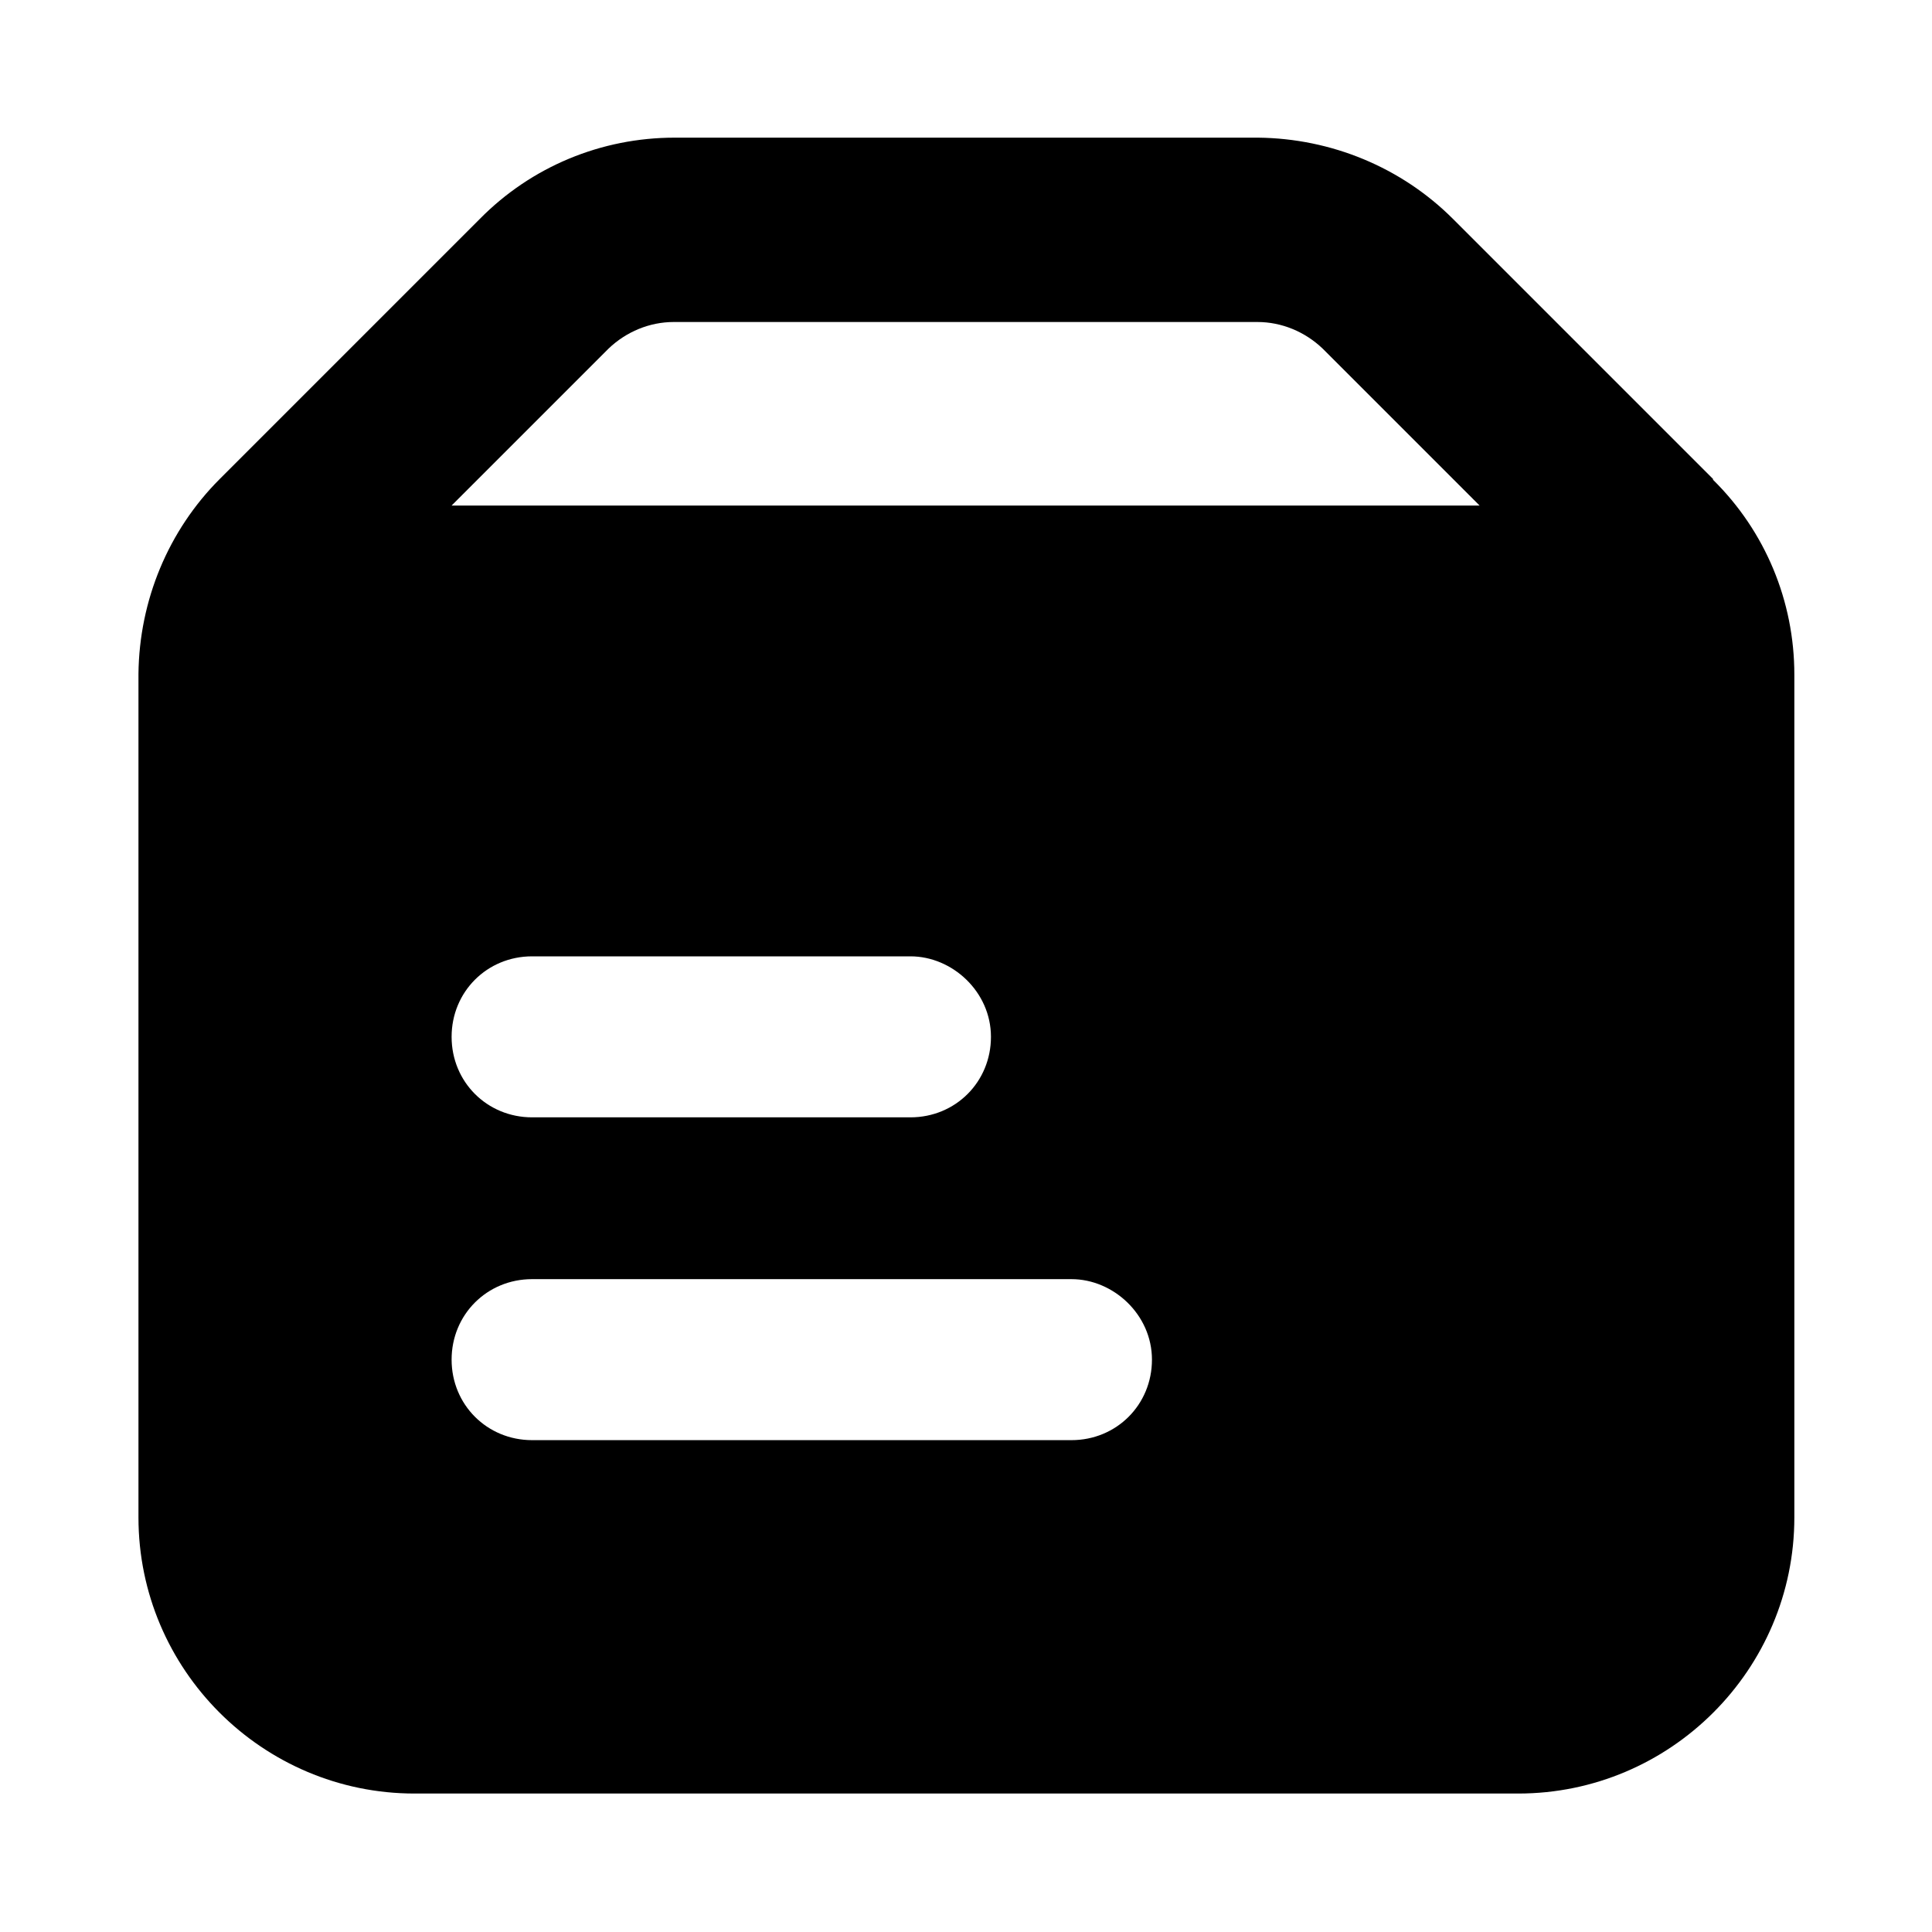
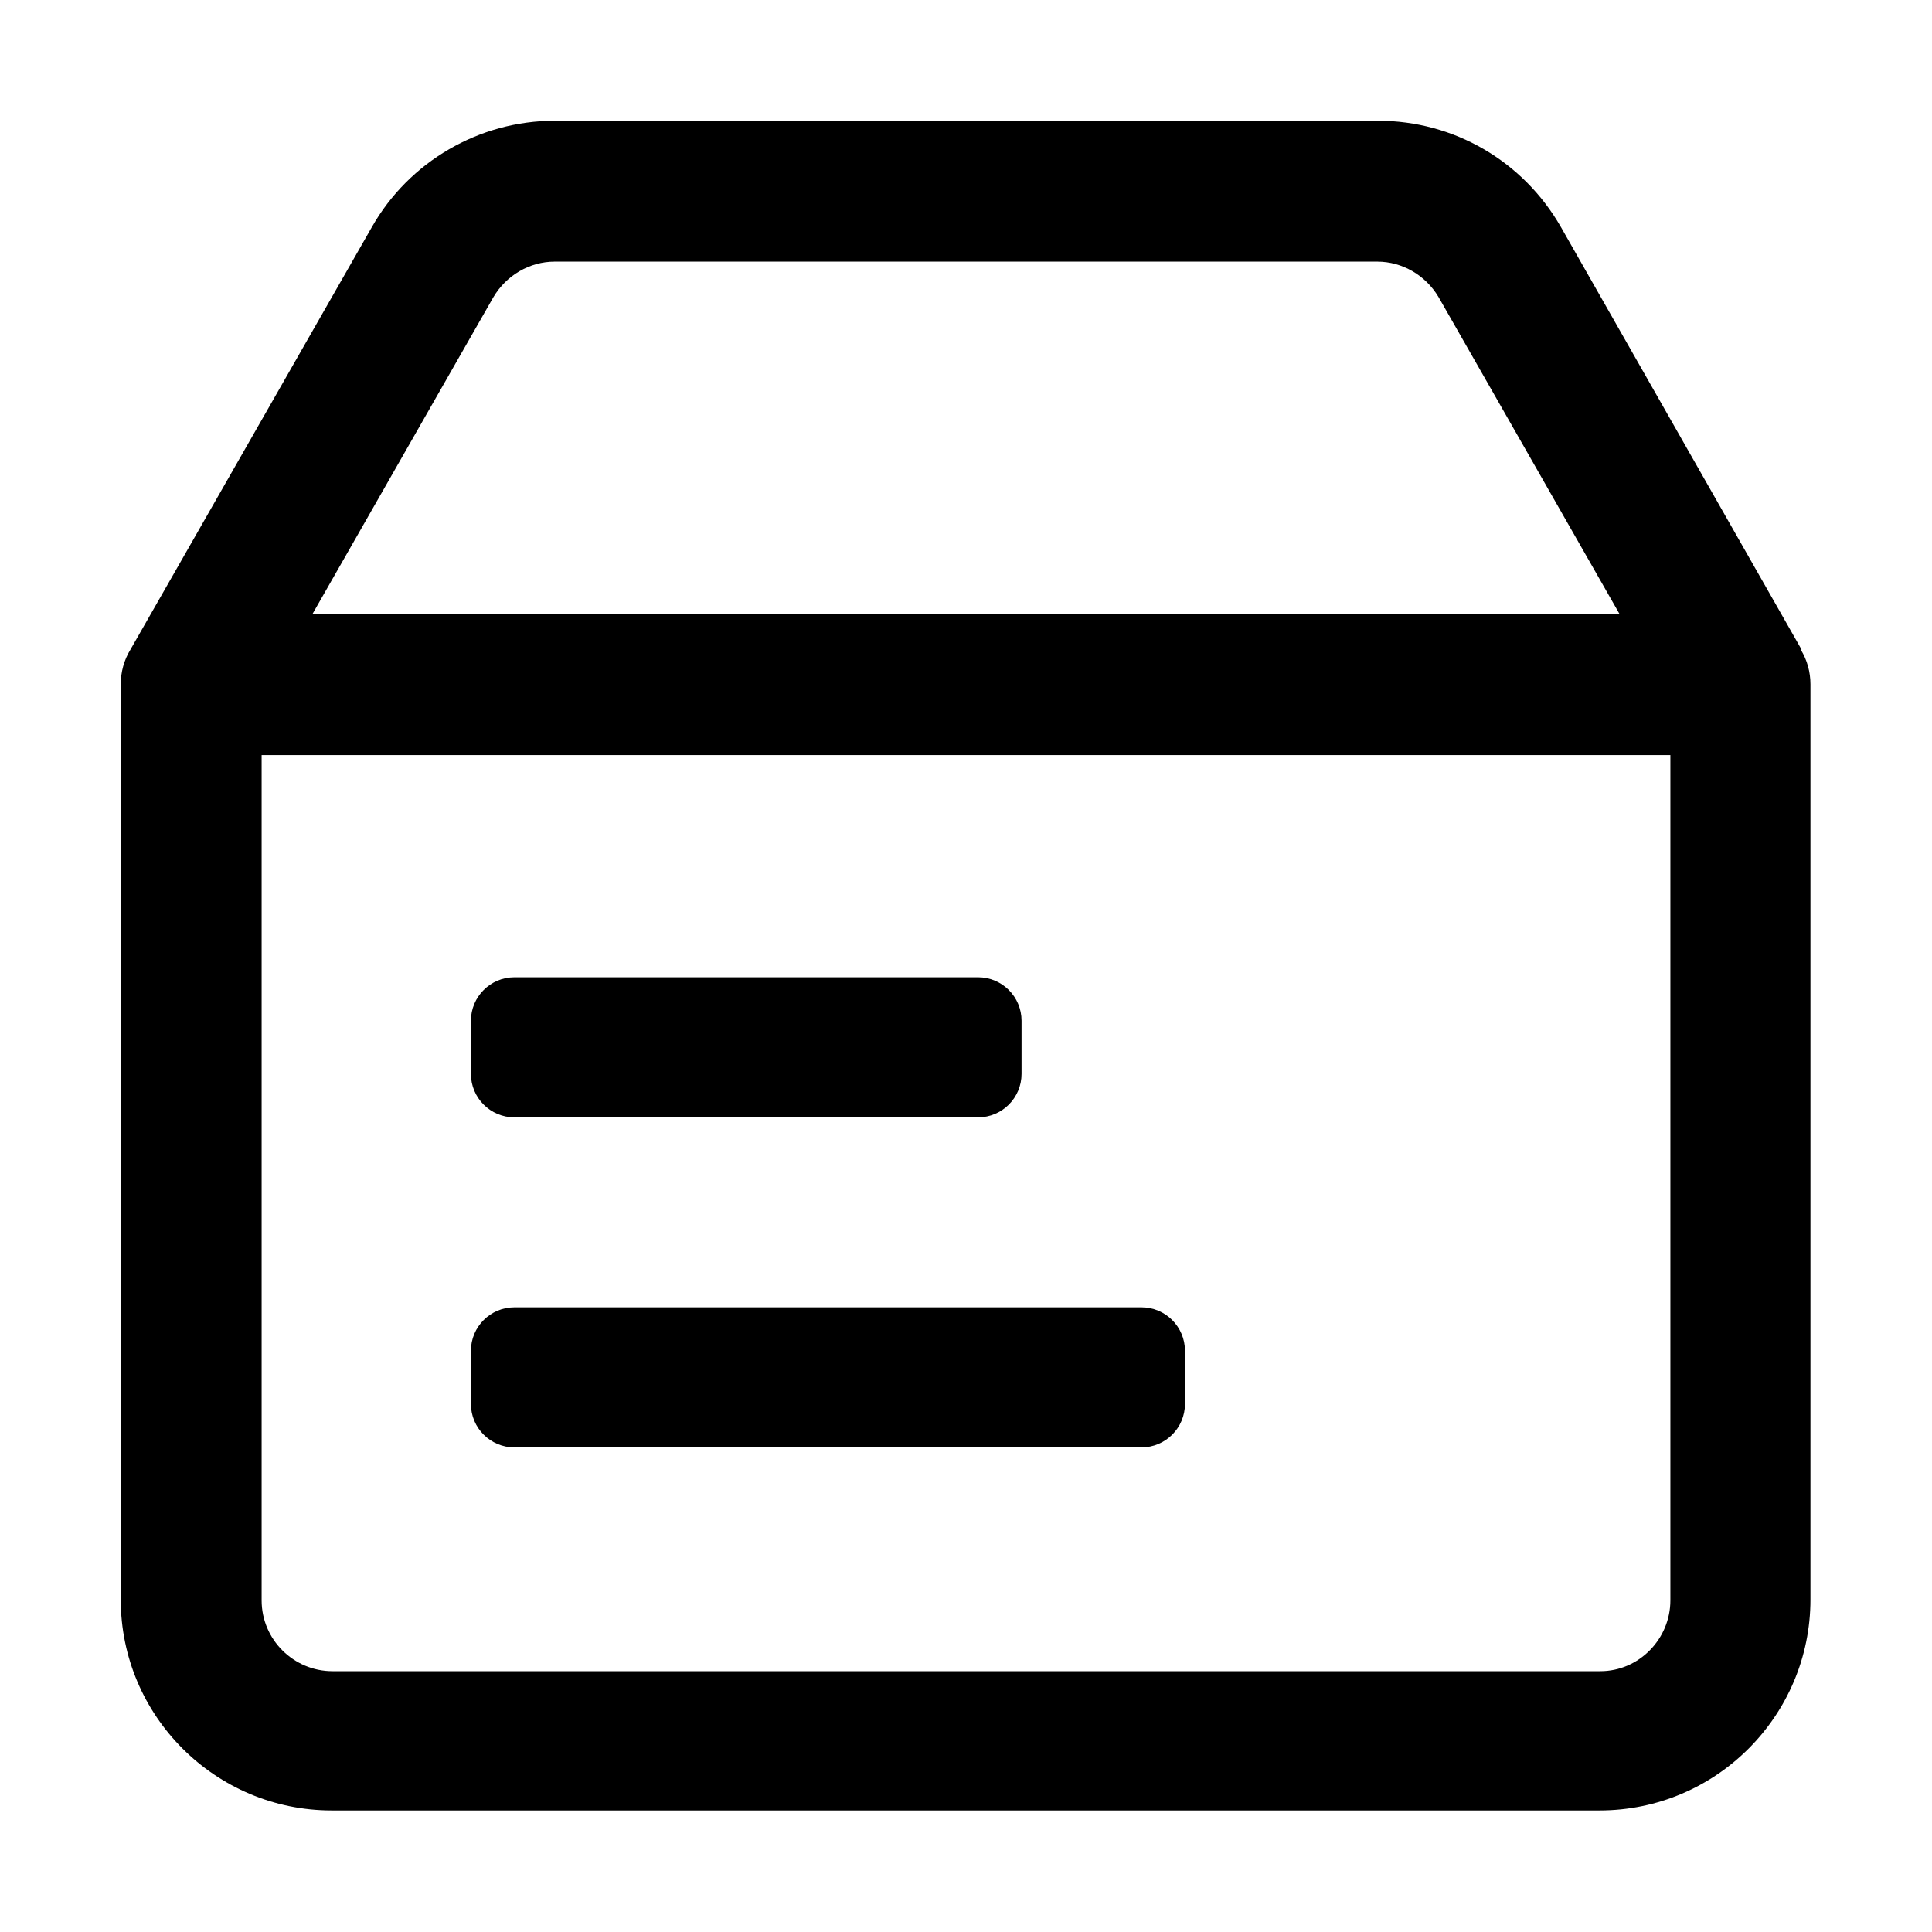
<svg xmlns="http://www.w3.org/2000/svg" id="_图层_1" data-name="图层 1" viewBox="0 0 24 24">
-   <path class="apa-scene" d="M21.28,5.95l-3.23-3.23c-.64-.64-1.51-1-2.42-1.01h-7.25c-.91,0-1.78,.36-2.42,1.01l-3.23,3.23c-.64,.64-1,1.51-1.01,2.42v10.48c0,1.89,1.54,3.43,3.43,3.43h13.71c1.89,0,3.43-1.54,3.43-3.43V8.38c0-.91-.36-1.78-1.01-2.42Zm-7.98,11.94H6.61c-.56,0-1-.44-1-1s.44-1,1-1h6.7c.52,0,1,.44,1,1s-.44,1-1,1Zm-7.69-5.01c0-.56,.44-1,1-1h4.7c.52,0,1,.44,1,1s-.44,1-1,1H6.61c-.56,0-1-.44-1-1Zm0-6.6l1.95-1.95c.22-.21,.51-.33,.81-.33h7.25c.3,0,.59,.12,.81,.33l1.95,1.95H5.61Z" />
+   <path d="M22.38,8.07l-2.99-5.25c-.47-.82-1.33-1.32-2.27-1.32H6.89c-.94,0-1.81,.51-2.27,1.32L1.62,8.07c-.08,.13-.12,.28-.12,.43v11.37c0,1.45,1.18,2.62,2.62,2.62h15.75c1.45,0,2.62-1.18,2.62-2.62V8.5c0-.15-.04-.3-.12-.43ZM6.13,3.69c.16-.27,.45-.44,.76-.44h10.22c.31,0,.6,.17,.76,.44l2.25,3.94H3.88l2.25-3.94Zm14.62,16.19c0,.48-.39,.88-.87,.88H4.13c-.48,0-.88-.39-.88-.88V9.38H20.75v10.5Z" />
+   <g>
+     <rect x="5.85" y="12.14" width="6.84" height="1.74" rx=".54" ry=".54" />
+     <rect x="5.85" y="16.24" width="8.87" height="1.74" rx=".54" ry=".54" />
+   </g>
</svg>
